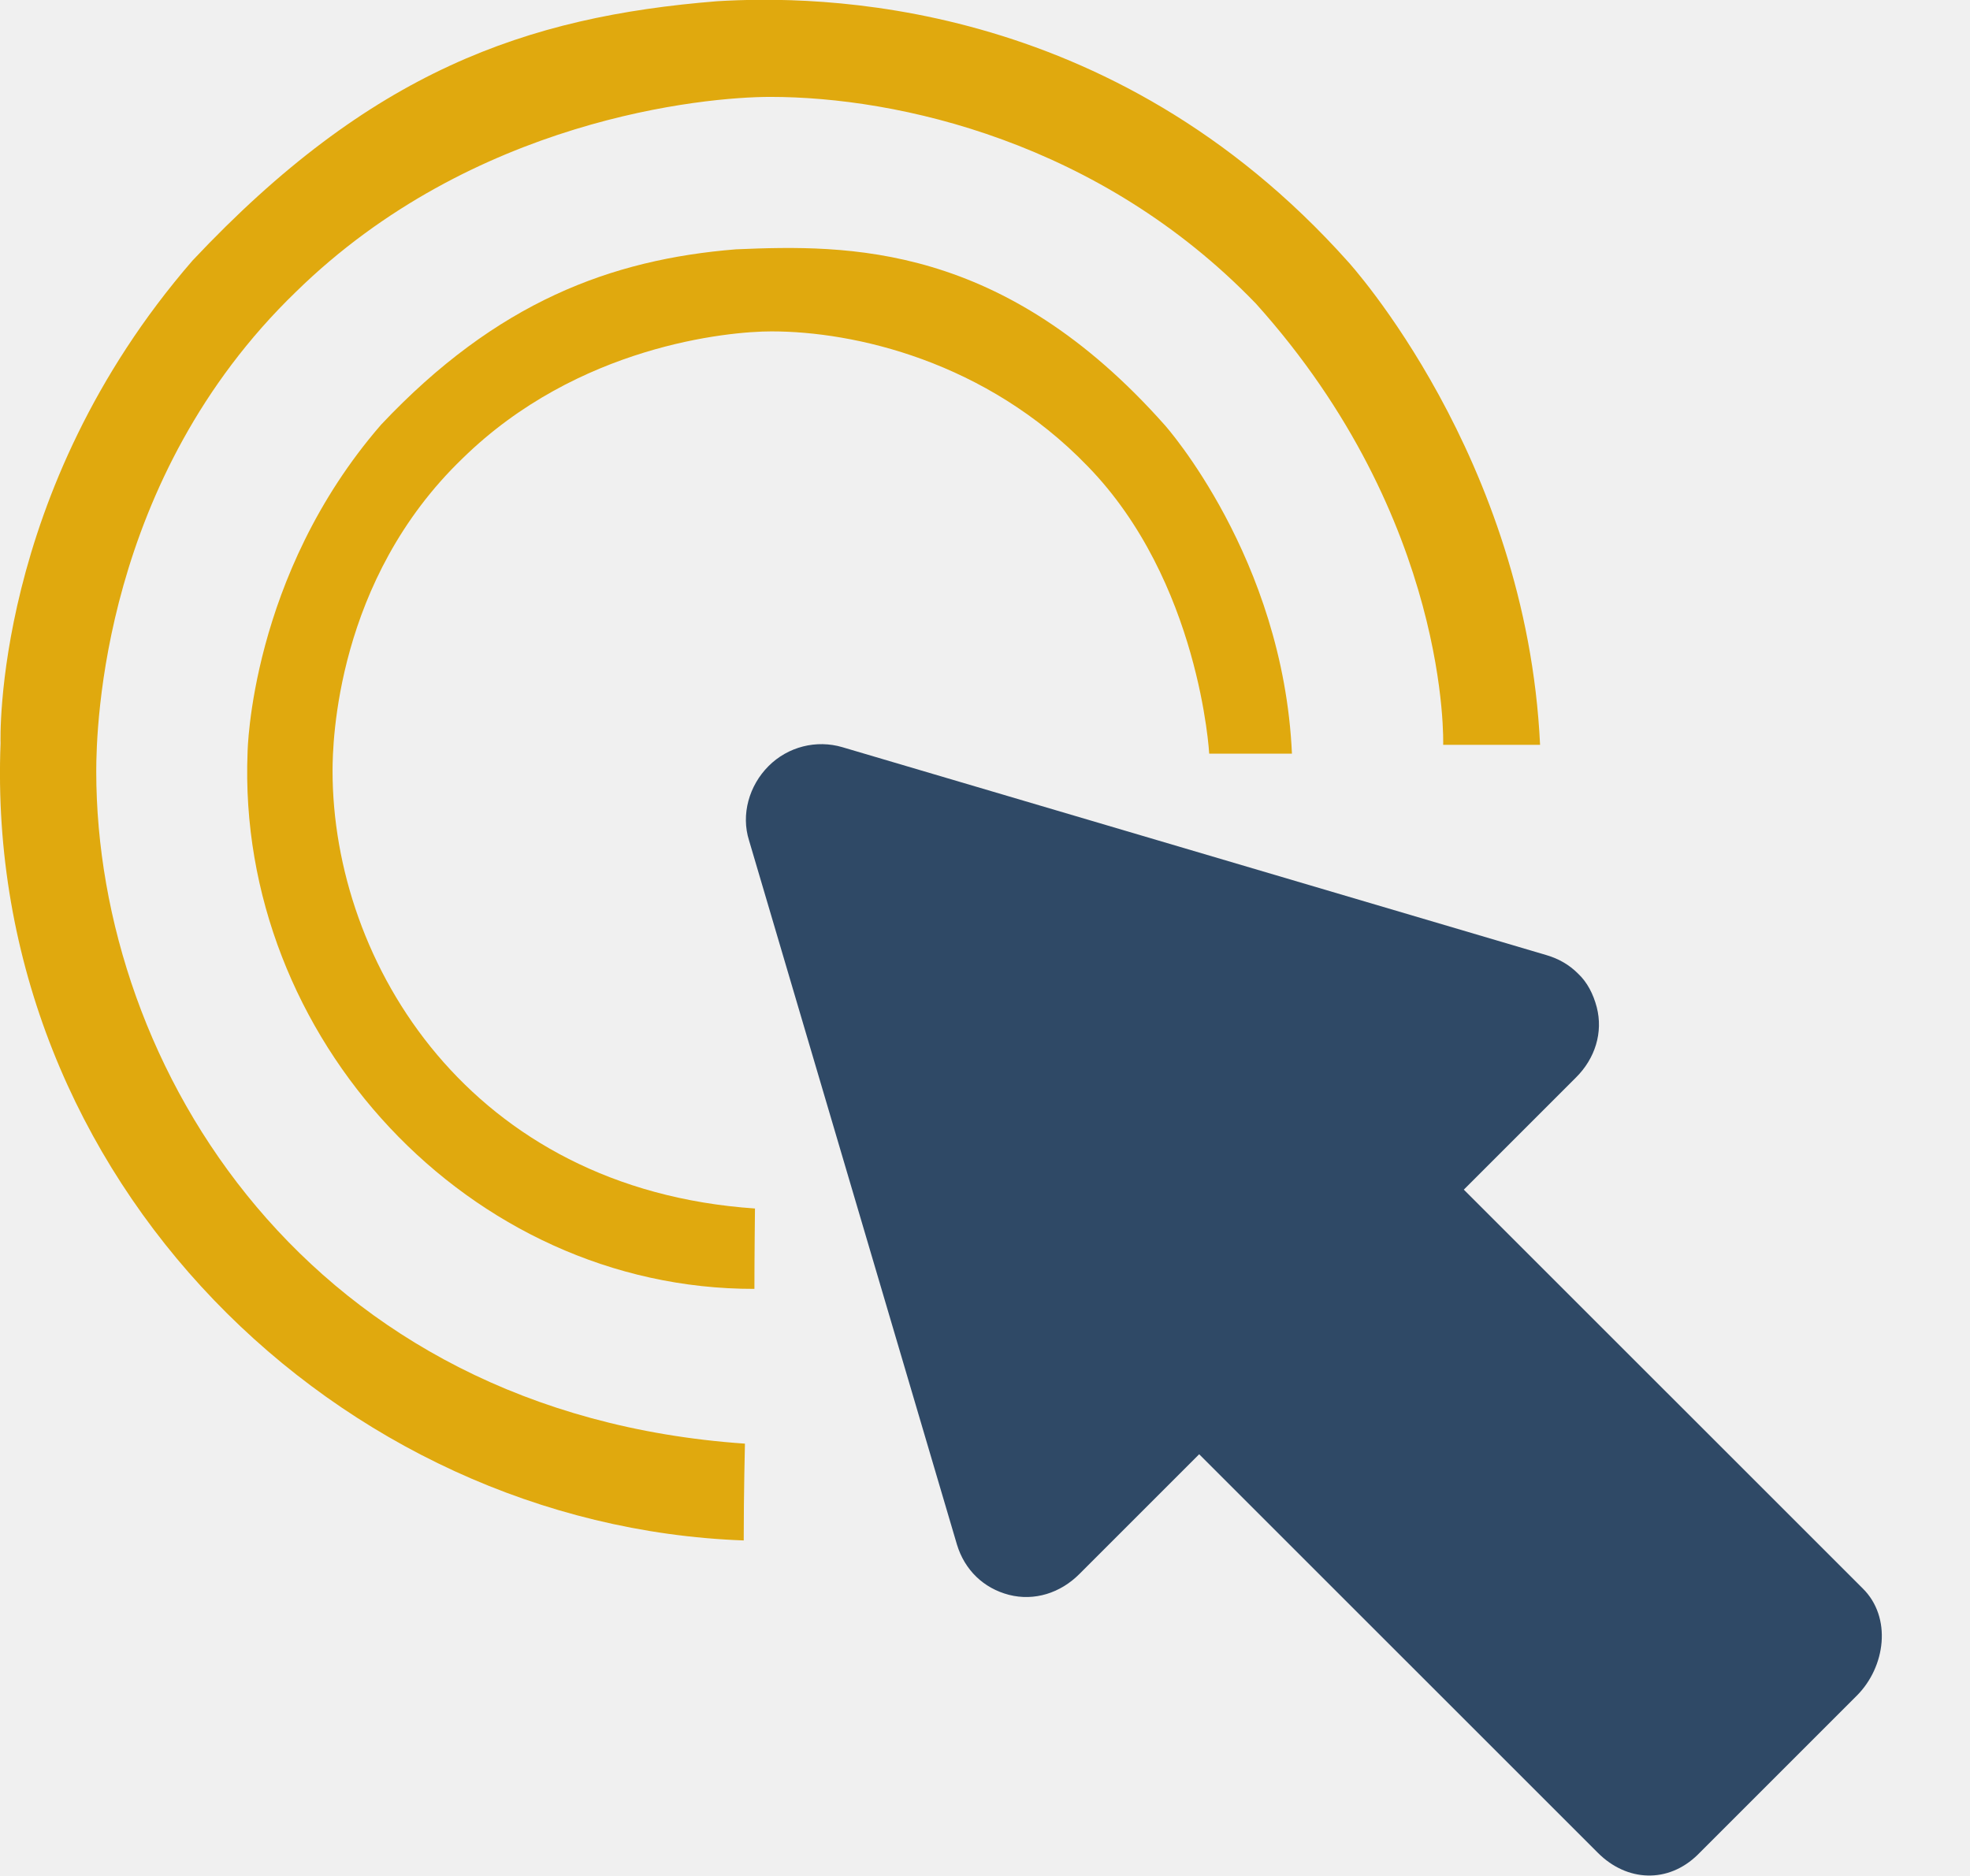
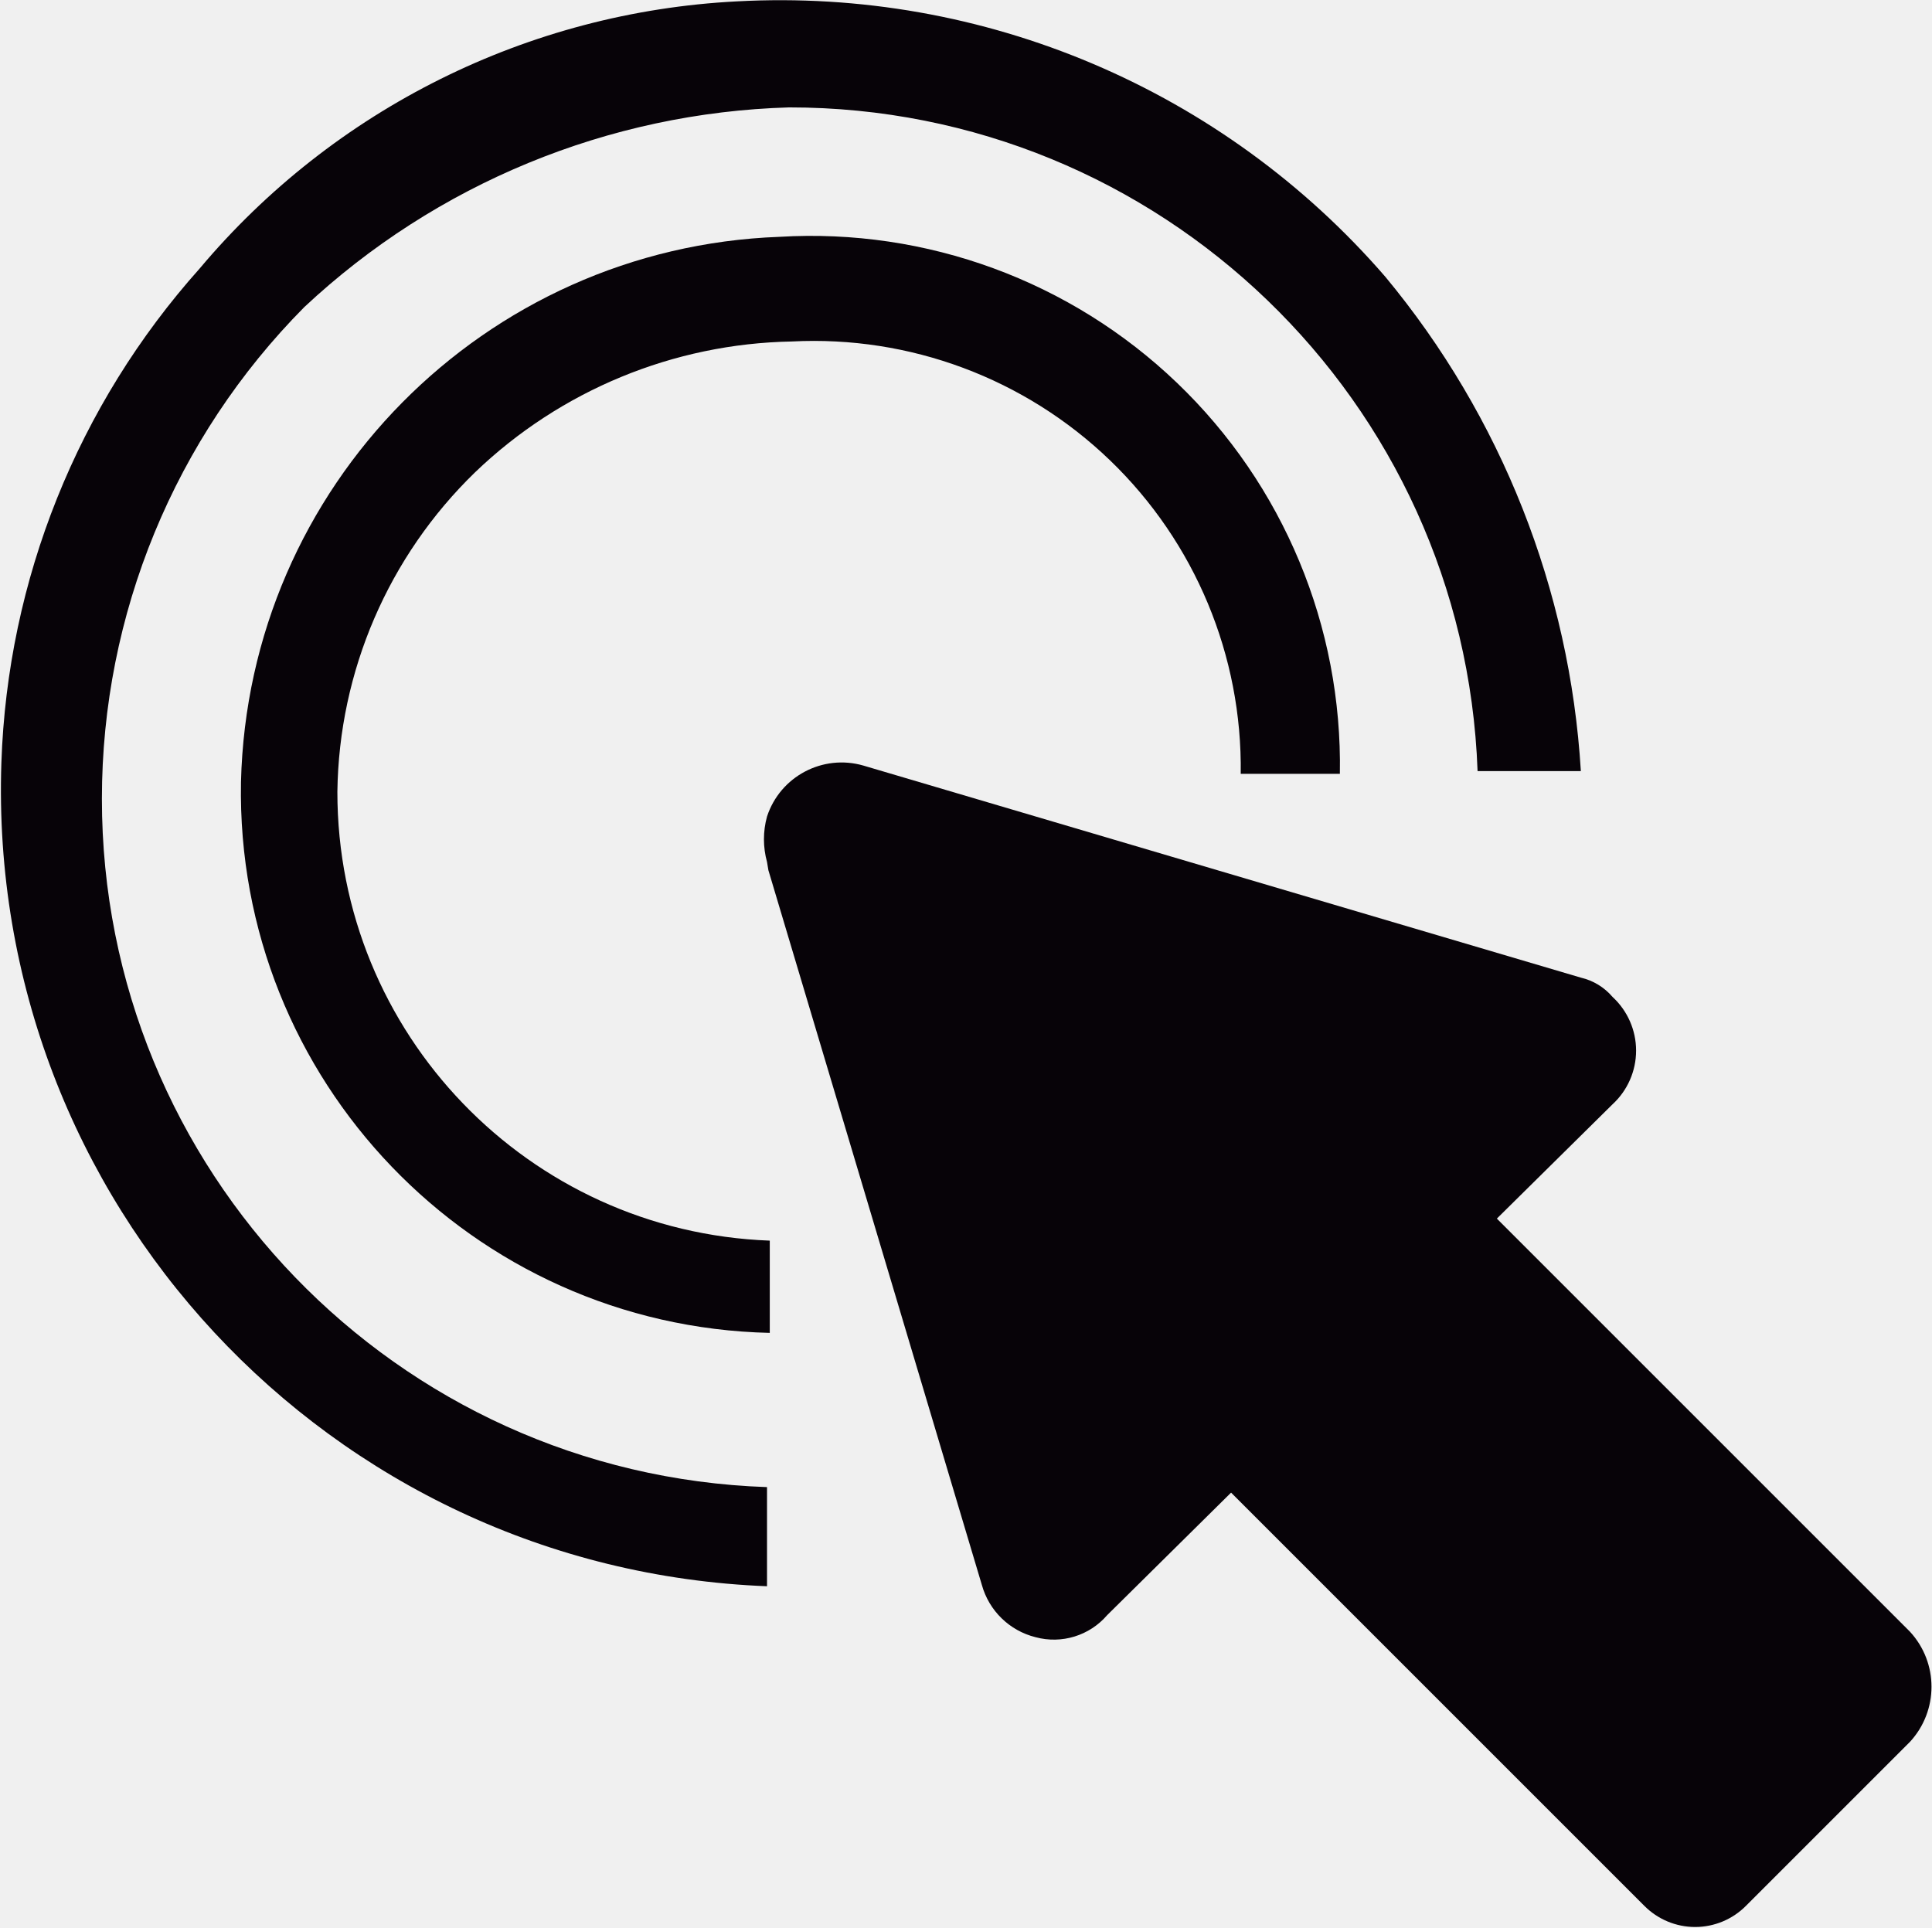
- <svg xmlns="http://www.w3.org/2000/svg" width="21" height="20" viewBox="0 0 21 20" fill="none">
-   <g clip-path="url(#clip0_452_2253)">
-     <path d="M0.006 7.922C0.006 7.922 -0.088 5.246 2.053 2.777C3.948 0.762 5.605 0.177 7.645 0.013C8.69 -0.05 11.832 -0.05 14.37 2.79C14.37 2.79 16.272 4.868 16.417 7.941H15.384C15.384 7.941 15.466 5.548 13.388 3.237C11.725 1.512 9.572 1.033 8.212 1.033C7.506 1.033 5.038 1.266 3.155 3.111C1.089 5.107 1.026 7.758 1.026 8.224C1.026 11.373 3.281 15.069 7.941 15.391C7.941 15.391 7.928 15.913 7.928 16.423C3.615 16.266 -0.176 12.582 0.006 7.922Z" fill="#E0A90E" />
-     <path d="M7.985 8.961L10.201 16.467C10.283 16.738 10.485 16.933 10.756 17.003C11.026 17.072 11.303 16.984 11.505 16.782L12.783 15.504L17.034 19.754C17.343 20.063 17.783 20.082 18.098 19.773L19.792 18.079C20.101 17.771 20.17 17.242 19.855 16.933L15.604 12.683L16.801 11.486C17.003 11.285 17.091 11.008 17.021 10.737C16.984 10.598 16.921 10.472 16.82 10.378C16.725 10.283 16.612 10.22 16.486 10.183L8.98 7.966C8.703 7.884 8.4 7.96 8.193 8.167C7.985 8.375 7.897 8.684 7.985 8.961Z" fill="#2F4966" />
-     <path d="M2.639 8.023C2.639 8.023 2.664 6.14 4.062 4.528C5.296 3.218 6.518 2.765 7.846 2.658C9.043 2.607 10.693 2.588 12.418 4.534C12.418 4.534 13.678 5.945 13.772 8.035H12.89C12.89 8.035 12.79 6.197 11.593 4.969C10.51 3.848 9.106 3.533 8.224 3.533C7.764 3.533 6.159 3.684 4.931 4.887C3.583 6.184 3.545 7.916 3.545 8.218C3.545 10.271 5.013 12.677 8.048 12.884C8.048 12.884 8.042 13.407 8.042 13.741C5 13.747 2.519 11.058 2.639 8.023Z" fill="#E0A90E" />
-   </g>
+ <svg xmlns="http://www.w3.org/2000/svg" id="Camada_1" data-name="Camada 1" viewBox="0 0 14.03 14">
  <defs>
-     <clipPath id="clip0_452_2253">
-       <rect width="20.063" height="20" fill="white" />
-     </clipPath>
+     <style>.cls-1{fill:#070308;}</style>
  </defs>
+   <path class="cls-1" d="M421,298.55a5.67,5.67,0,0,1,1.44-3.59,5.46,5.46,0,0,1,3.9-1.94,5.81,5.81,0,0,1,4.71,2,6.21,6.21,0,0,1,1.42,3.59h-.75a5,5,0,0,0-5-4.82,5.38,5.38,0,0,0-3.52,1.45,5.07,5.07,0,0,0-1.47,3.57,5,5,0,0,0,4.83,5v.72A5.79,5.79,0,0,1,421,298.55Z" transform="translate(-420.99 -293.01)" />
+   <path class="cls-1" d="M426.57,299.33l1.55,5.19a.54.54,0,0,0,.39.38.51.51,0,0,0,.52-.16l.9-.89,3,3a.52.52,0,0,0,.74,0h0l1.19-1.19a.59.59,0,0,0,0-.8l-3-3,.84-.83a.53.53,0,0,0,0-.78.43.43,0,0,0-.23-.14l-5.21-1.54a.57.57,0,0,0-.7.37.62.62,0,0,0,0,.33Z" transform="translate(-420.99 -293.01)" />
+   <path class="cls-1" d="M426.65,294.73a3.84,3.84,0,0,1,4.07,3.9H430a3.1,3.1,0,0,0-3.26-3.14,3.41,3.41,0,0,0-2.3.95,3.29,3.29,0,0,0-1,2.32,3.26,3.26,0,0,0,3.14,3.26v.67a3.93,3.93,0,0,1-3.84-4A4.06,4.06,0,0,1,426.65,294.73Z" transform="translate(-420.99 -293.01)" />
</svg>
